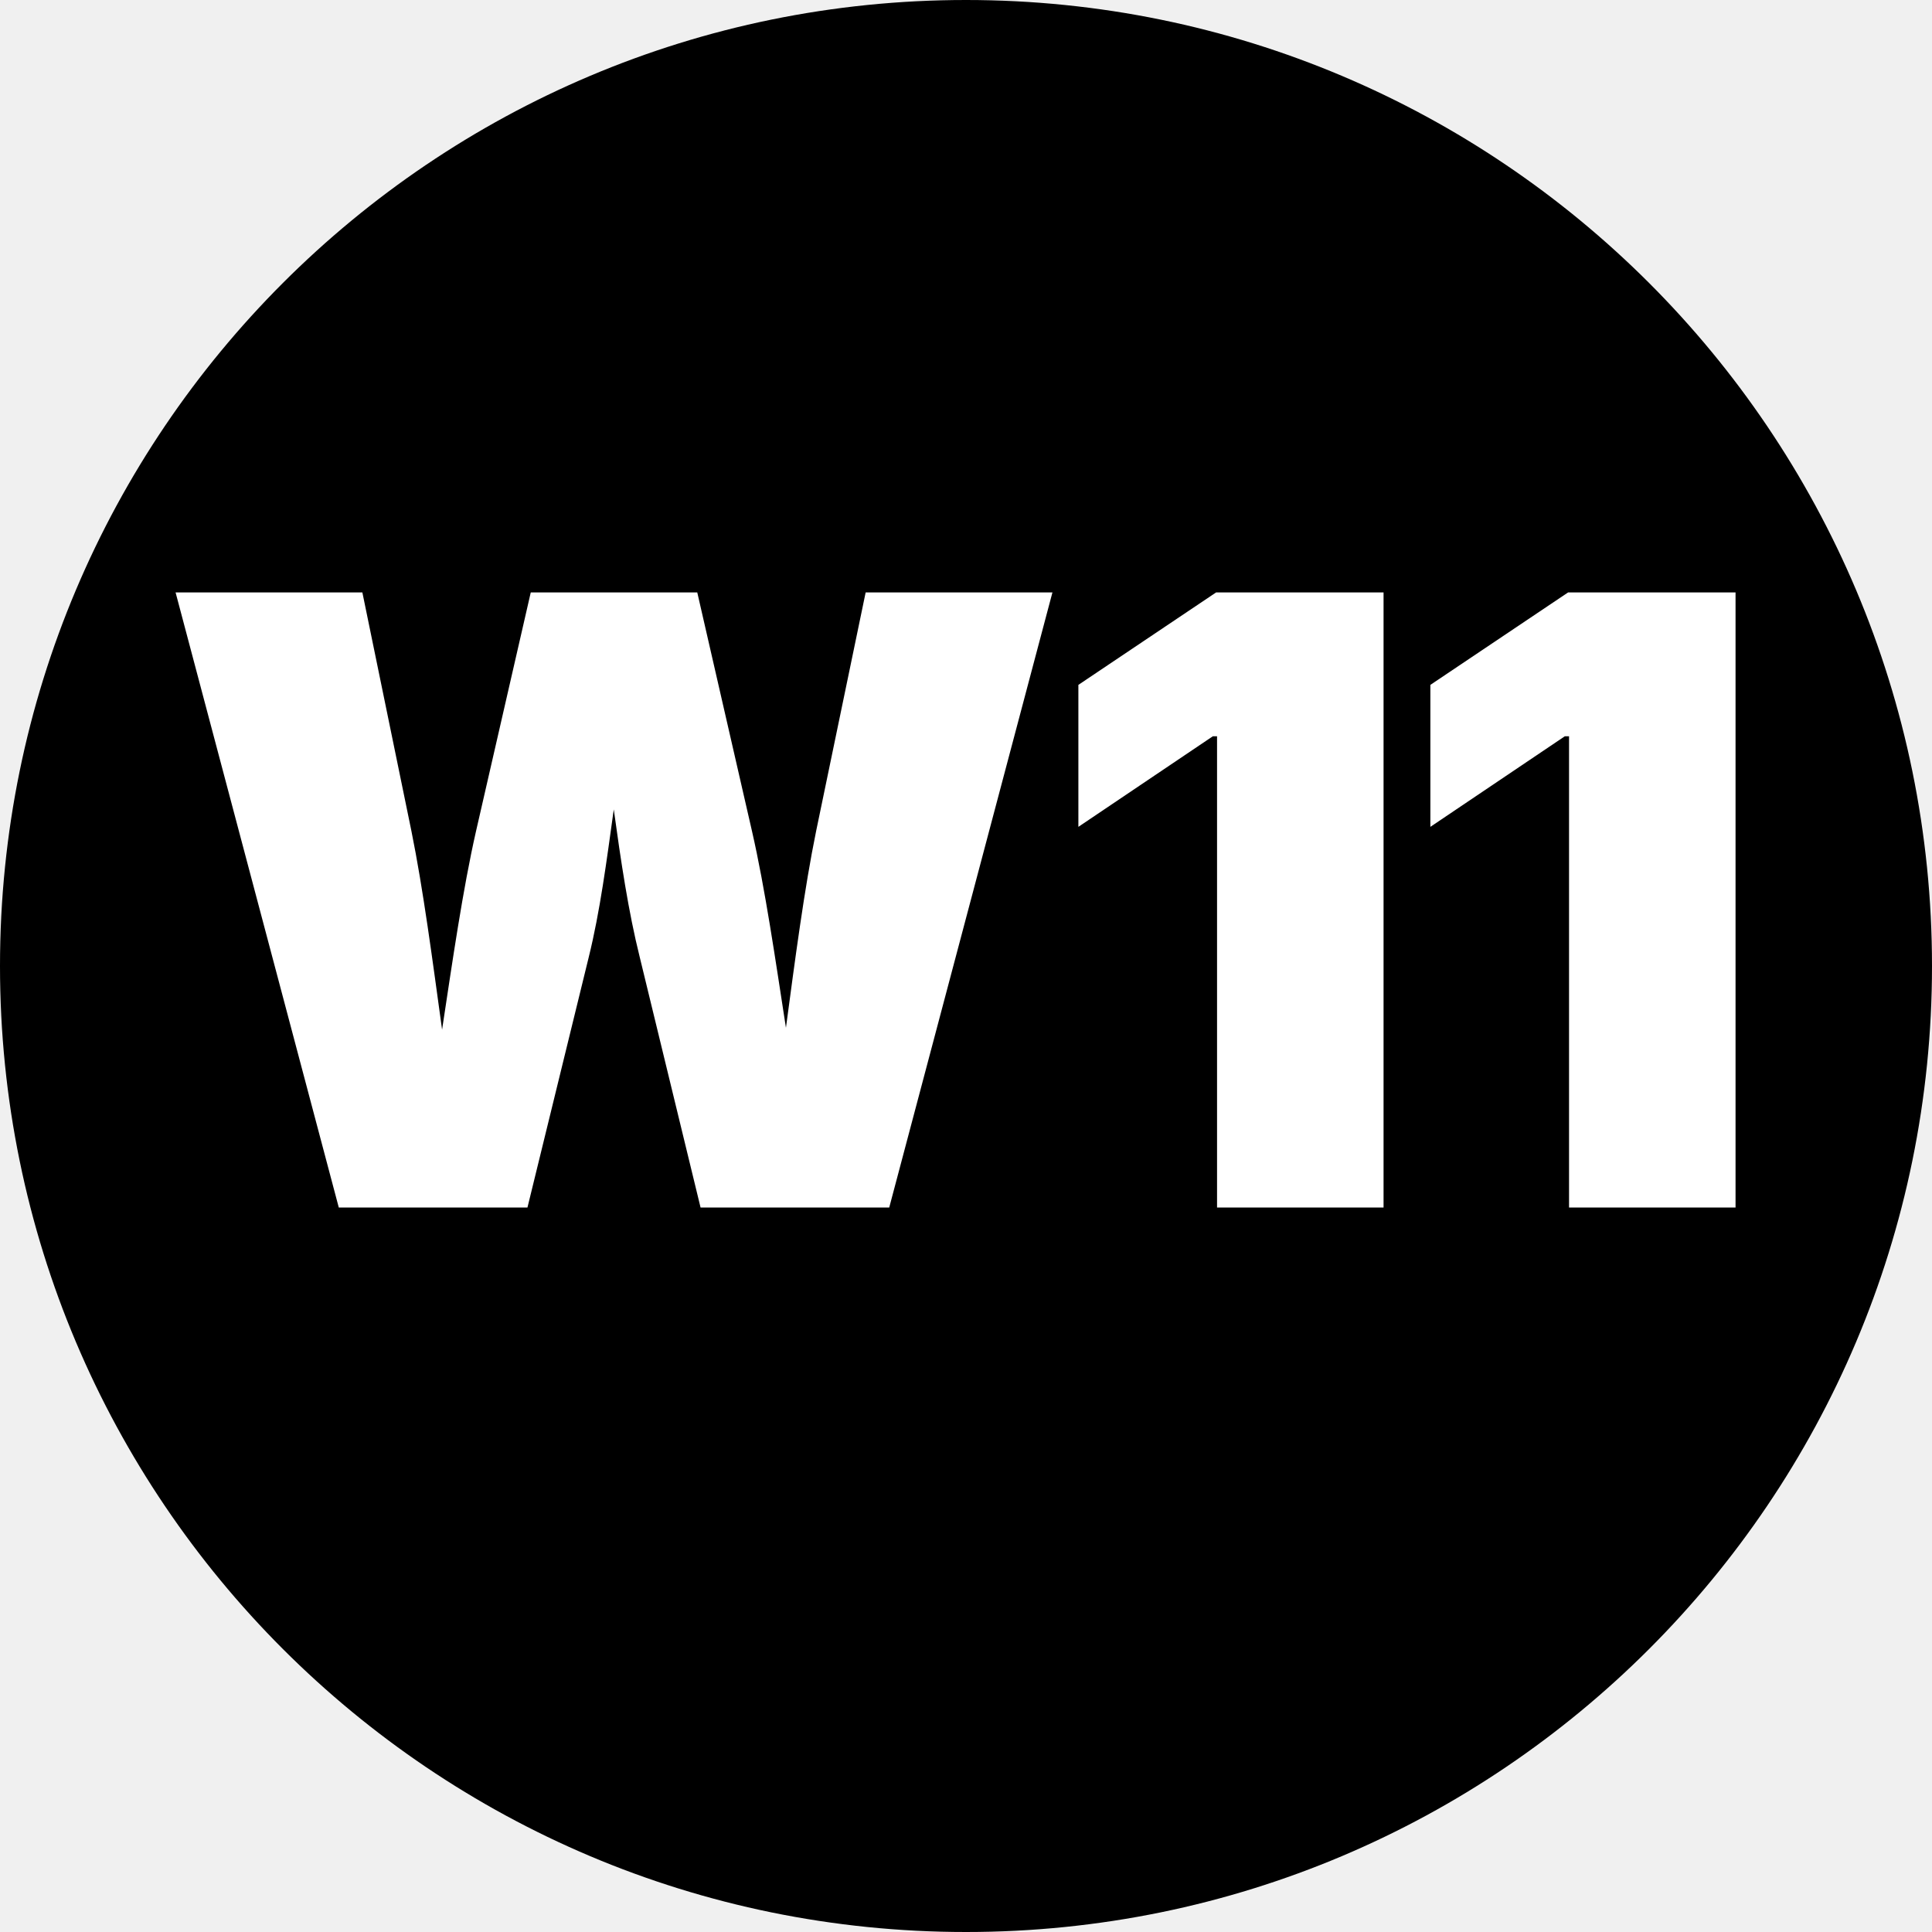
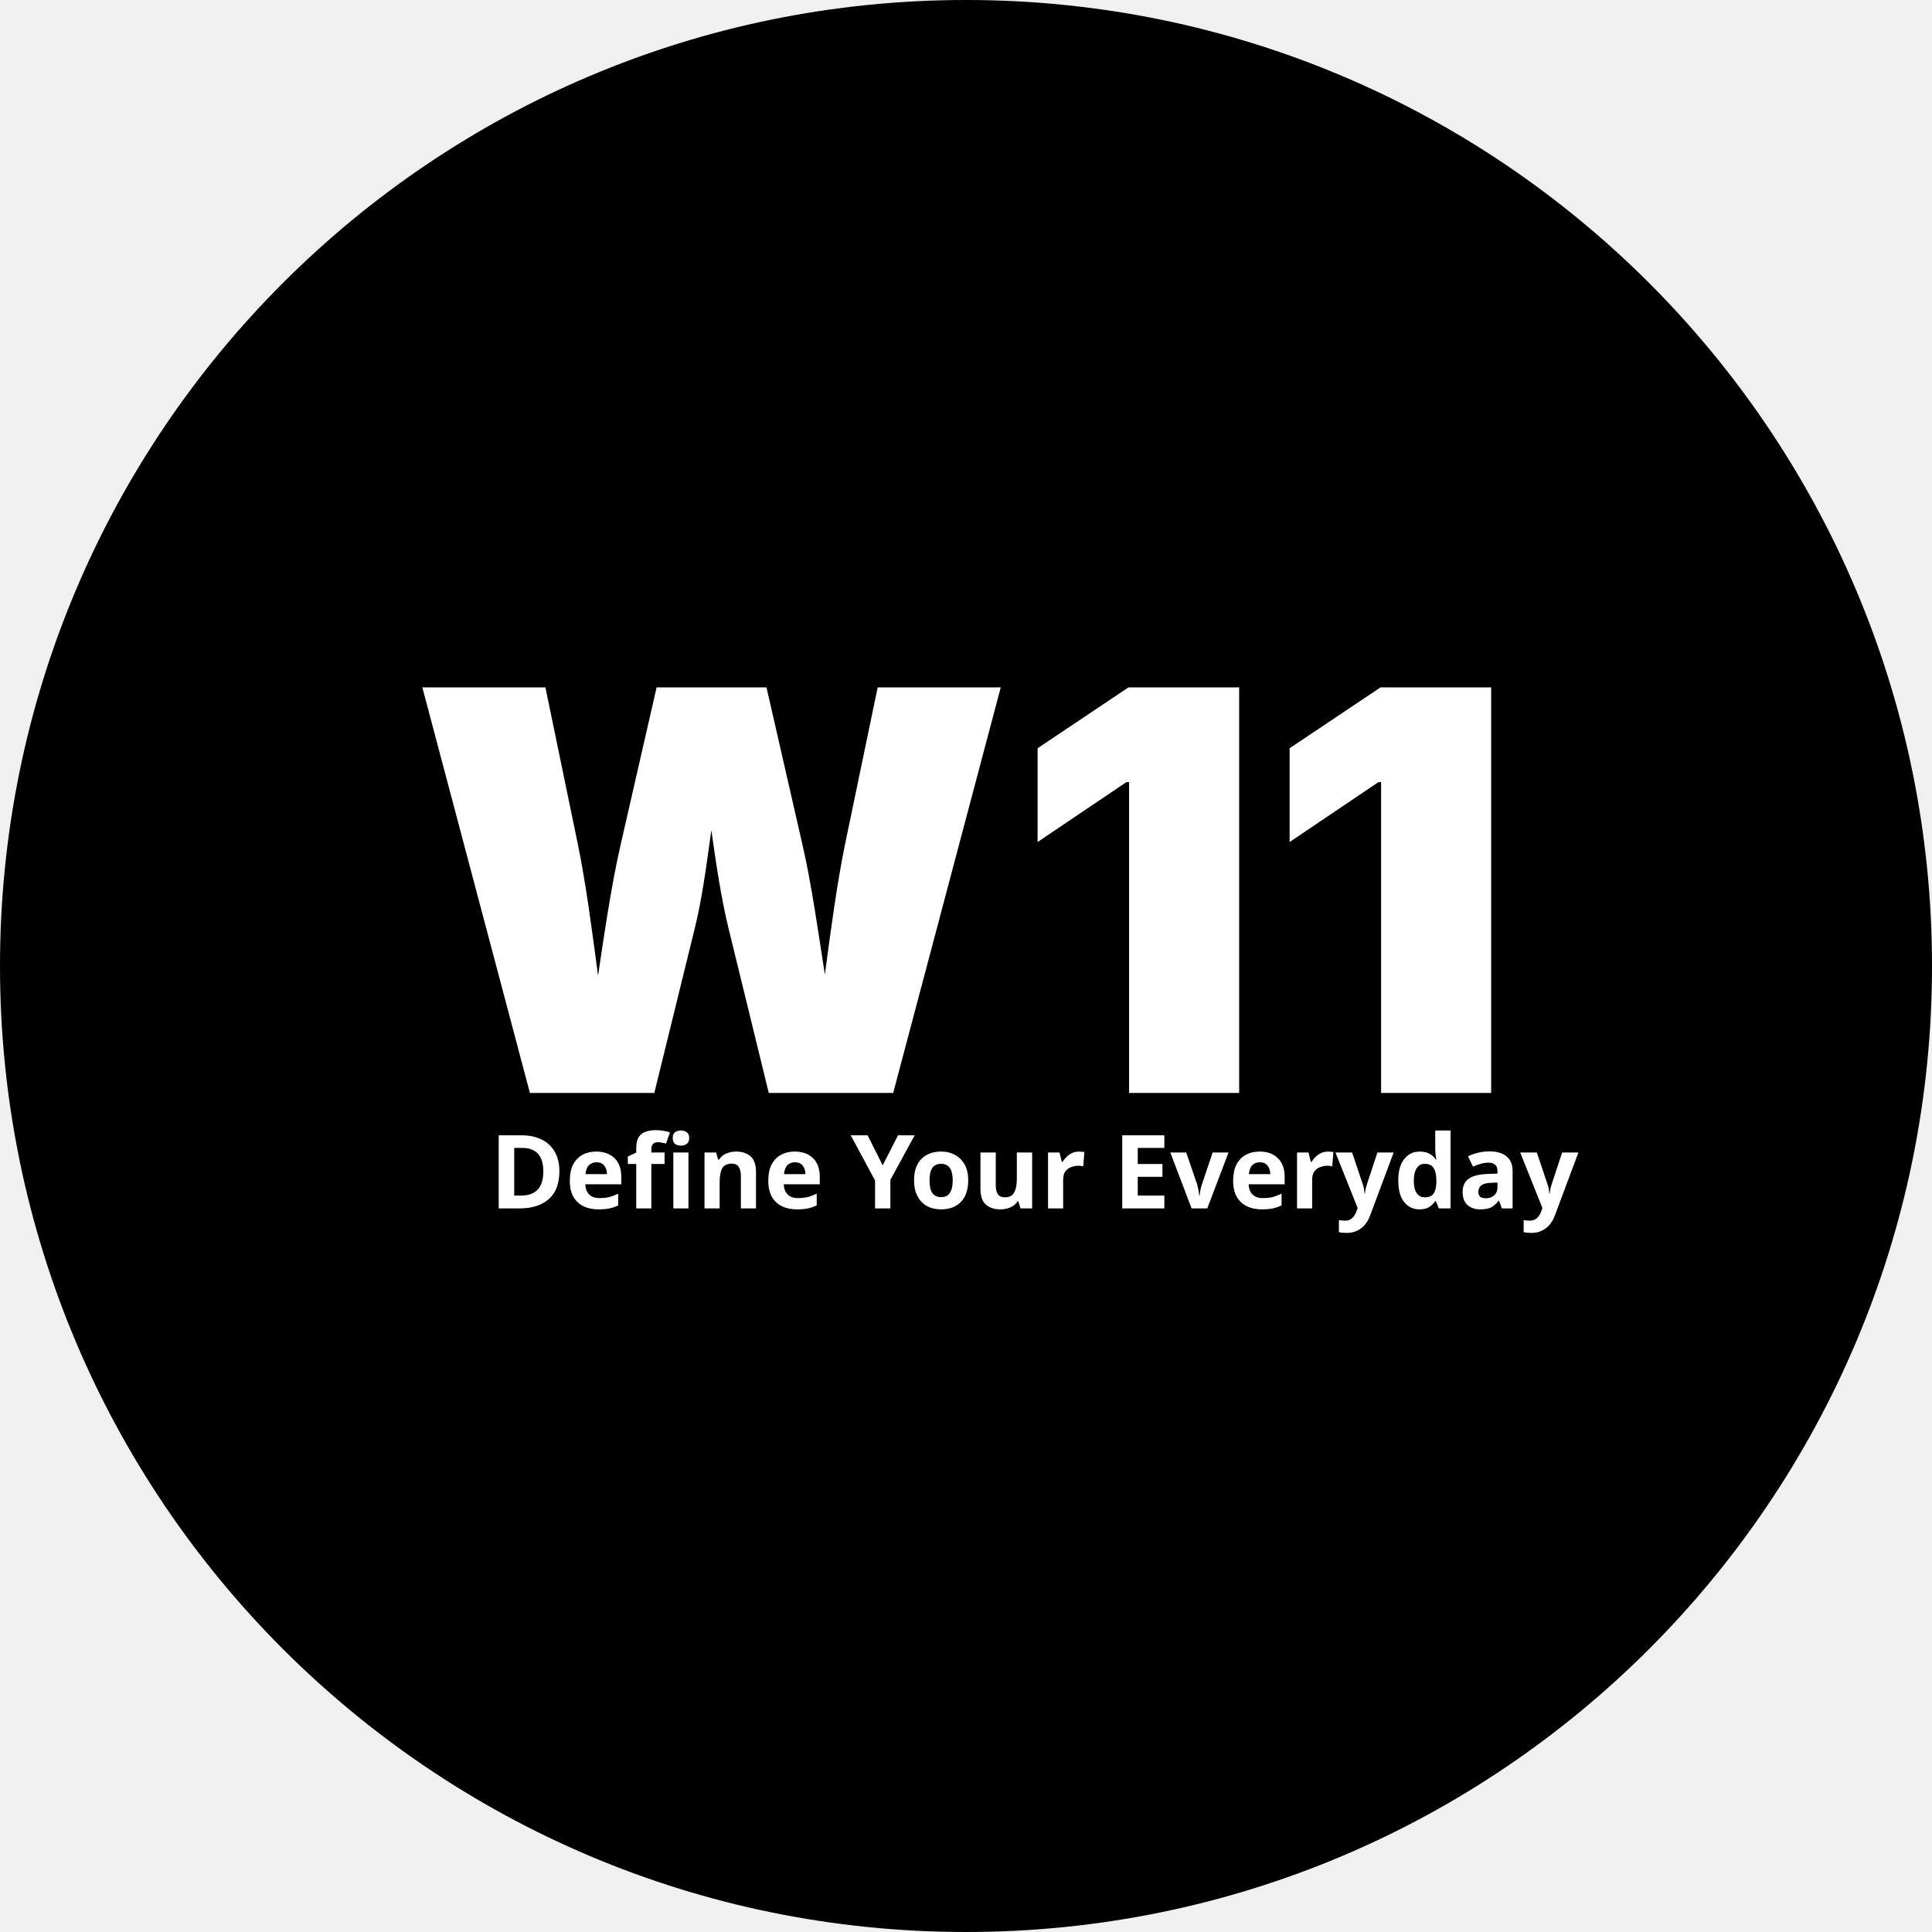
- <svg xmlns="http://www.w3.org/2000/svg" viewBox="0 0 64 64" width="64" height="64">
-   <circle cx="32" cy="32" r="32" fill="#000000" />
-   <text x="32" y="40" text-anchor="middle" font-family="system-ui, -apple-system, sans-serif" font-weight="900" font-size="28" fill="#ffffff" letter-spacing="-1">W11</text>
+ <svg xmlns="http://www.w3.org/2000/svg" width="830.89mm" height="830.89mm" viewBox="0 0 830.89 830.89" version="1.1" id="svg1" xml:space="preserve">
+   <defs id="defs1" />
+   <g id="layer1" transform="translate(1100.72,356.6638)">
+     <g id="g2" transform="matrix(5.268134,0,0,5.268134,175.6188,-3351.036)">
+       <circle style="fill:#000000;stroke-width:0.265" id="path1" cx="-163.415" cy="647.253" r="78.86" />
+       <g id="g1" transform="translate(0,-5.089872)">
+         <text xml:space="preserve" style="font-style:normal;font-variant:normal;font-weight:bold;font-stretch:normal;font-size:45.508px;font-family:'Roboto Slab';-inkscape-font-specification:'Roboto Slab Bold';text-align:start;writing-mode:lr-tb;direction:ltr;text-anchor:start;fill:#ffffff;stroke-width:0.474" x="-208.813" y="662.707" id="text1">
+           <tspan id="tspan1" style="font-style:normal;font-variant:normal;font-weight:900;font-stretch:normal;font-family:system-ui, '-apple-system', sans-serif;-inkscape-font-specification:'system-ui, -apple-system, sans-serif Heavy';fill:#ffffff;stroke-width:0.474" x="-208.813" y="662.707">W11</tspan>
+         </text>
+         <text xml:space="preserve" style="font-weight:bold;font-size:8.352px;font-family:'Trebuchet MS';-inkscape-font-specification:'Trebuchet MS Bold';text-align:start;writing-mode:lr-tb;direction:ltr;text-anchor:start;fill:#ffffff;stroke-width:0.087" x="-202.314" y="672.136" id="text2">
+           <tspan id="tspan2" style="fill:#ffffff;stroke-width:0.087" x="-202.314" y="672.136">Define Your Everyday</tspan>
+         </text>
+       </g>
+     </g>
+   </g>
</svg>
